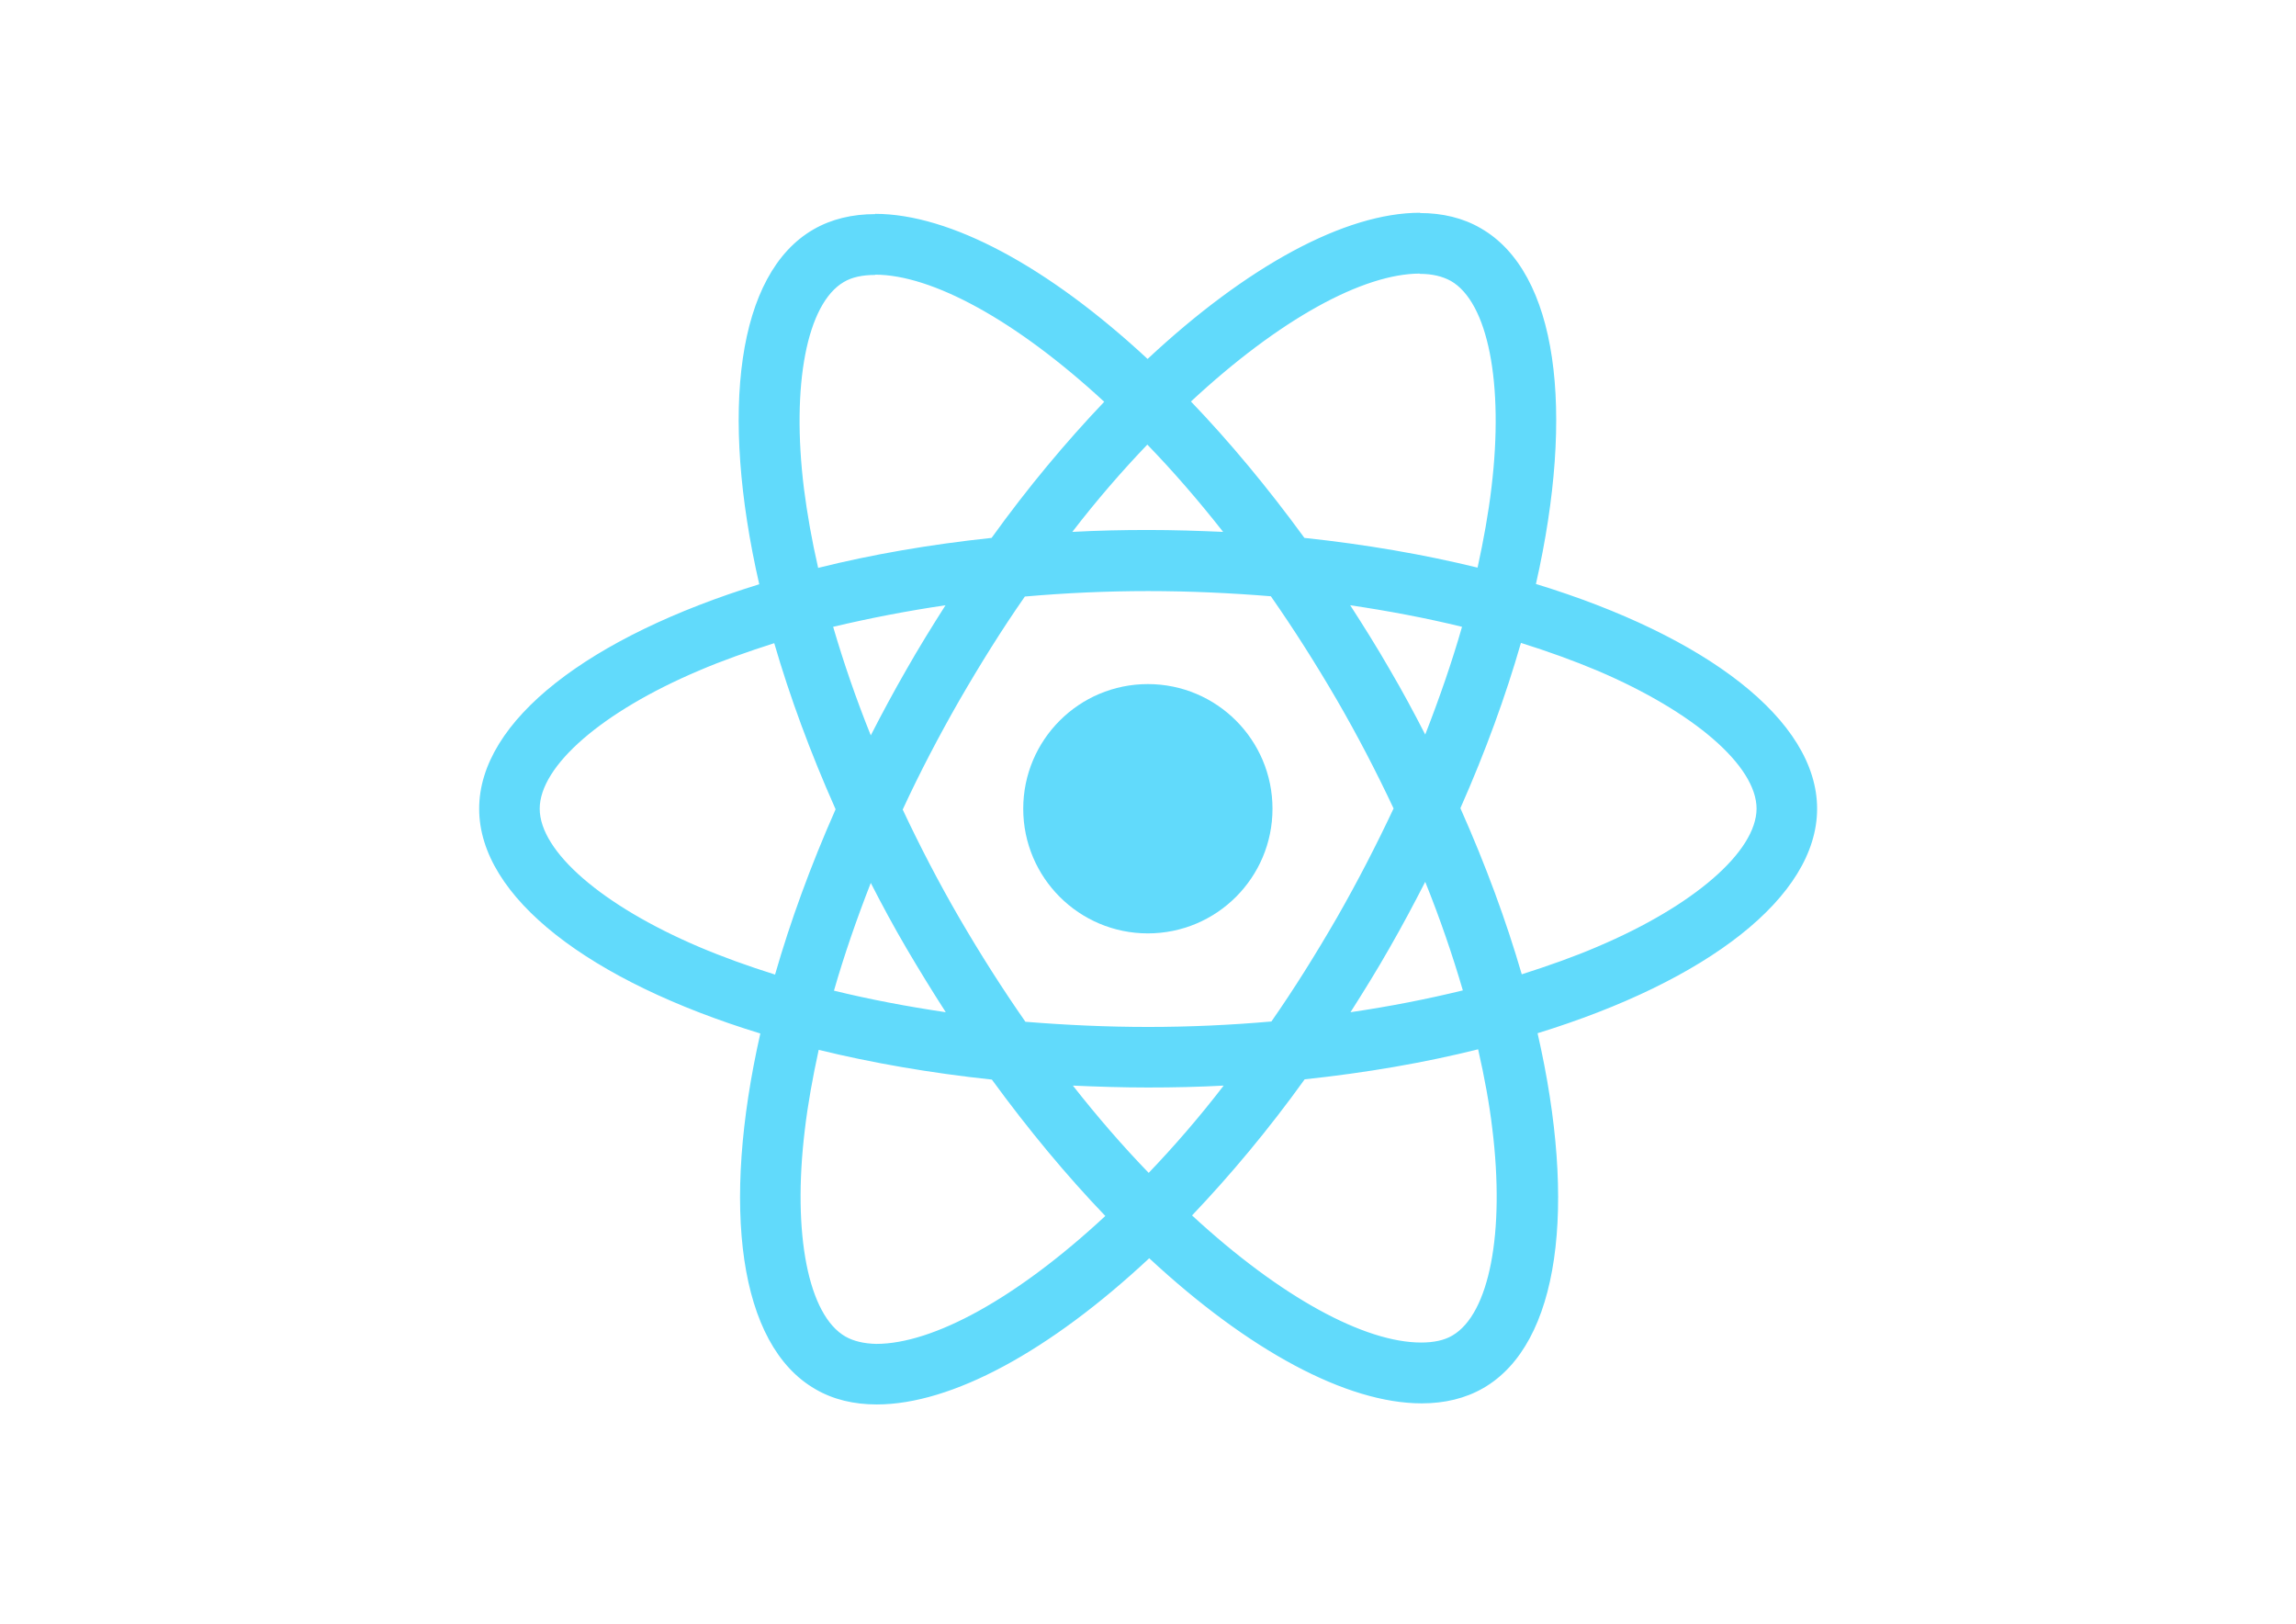
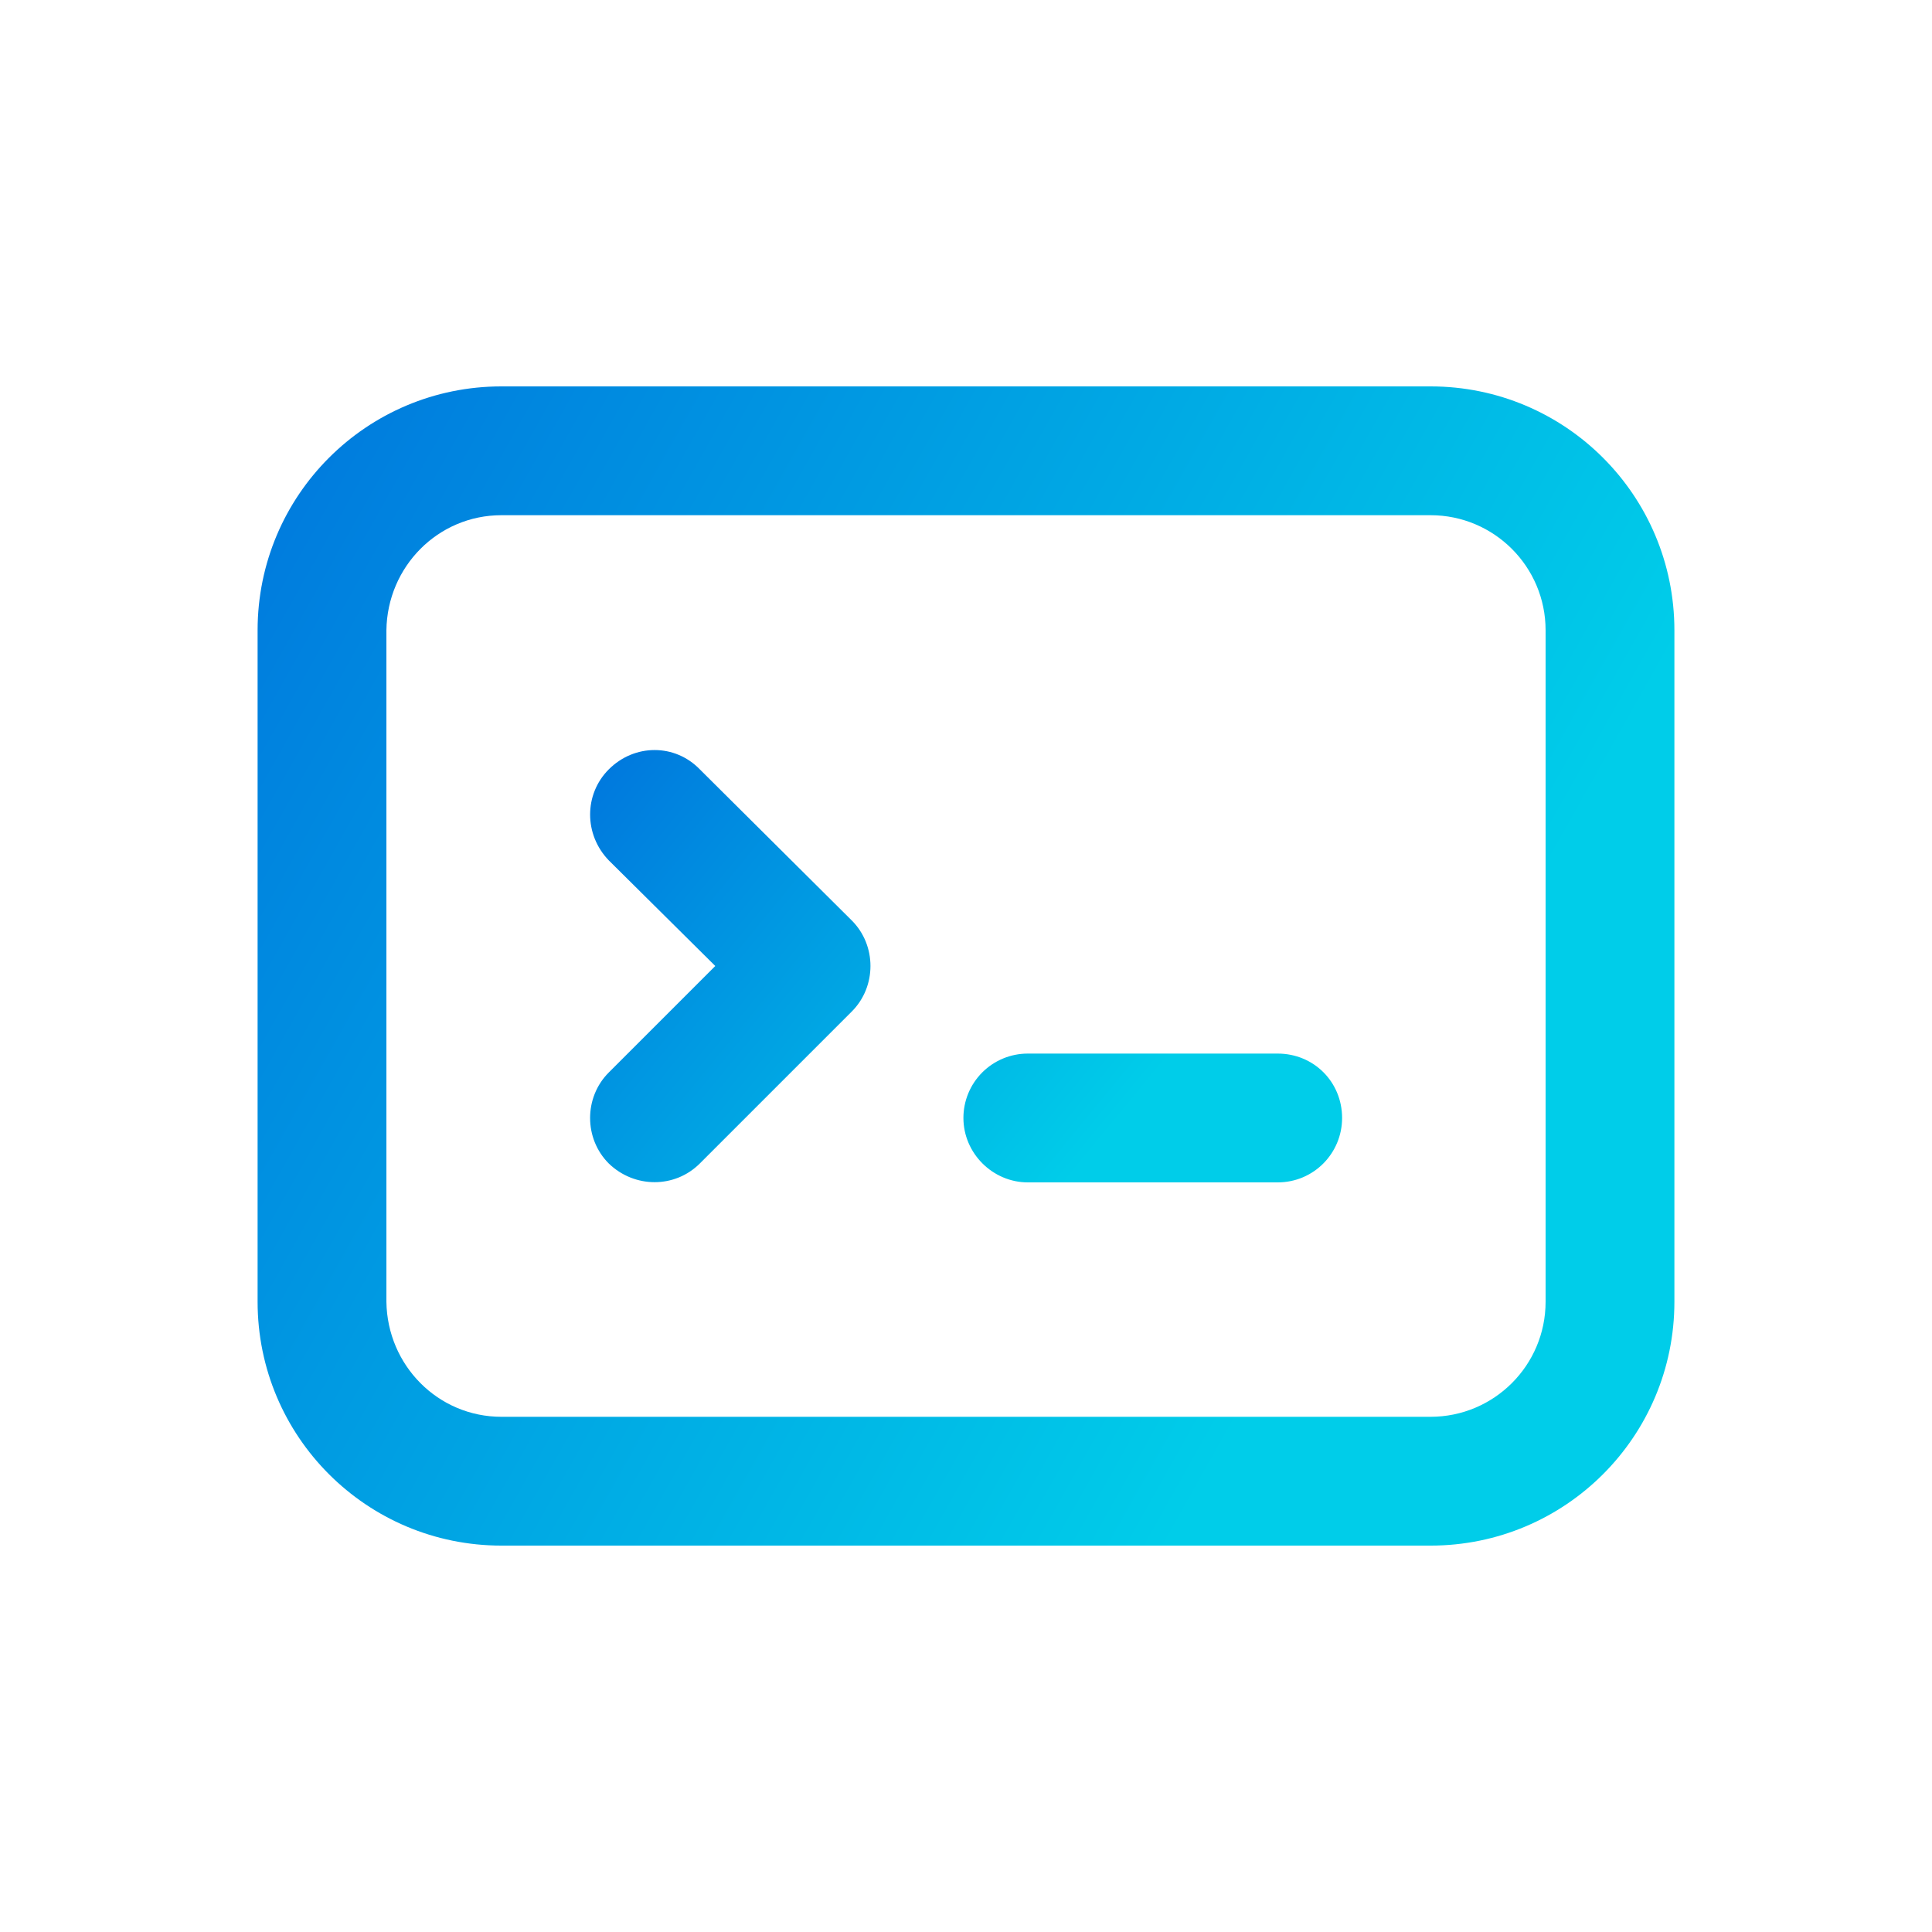
- <svg xmlns="http://www.w3.org/2000/svg" viewBox="0 0 841.9 595.3">
-   <g fill="#61DAFB">
-     <path d="M666.3 296.5c0-32.5-40.7-63.3-103.1-82.4 14.4-63.6 8-114.2-20.2-130.4-6.5-3.8-14.1-5.6-22.4-5.6v22.3c4.6 0 8.3.9 11.4 2.6 13.6 7.8 19.5 37.5 14.9 75.7-1.1 9.4-2.9 19.3-5.1 29.4-19.6-4.8-41-8.5-63.5-10.9-13.5-18.5-27.5-35.3-41.6-50 32.6-30.3 63.2-46.9 84-46.9V78c-27.5 0-63.5 19.6-99.9 53.6-36.4-33.8-72.4-53.2-99.9-53.2v22.3c20.7 0 51.4 16.5 84 46.6-14 14.7-28 31.4-41.3 49.9-22.6 2.4-44 6.1-63.6 11-2.3-10-4-19.7-5.2-29-4.7-38.2 1.1-67.9 14.6-75.8 3-1.8 6.9-2.6 11.5-2.6V78.5c-8.4 0-16 1.8-22.6 5.6-28.1 16.2-34.4 66.7-19.9 130.1-62.2 19.2-102.7 49.9-102.7 82.3 0 32.5 40.7 63.3 103.1 82.4-14.4 63.6-8 114.2 20.2 130.4 6.5 3.8 14.1 5.6 22.5 5.6 27.5 0 63.5-19.6 99.9-53.6 36.4 33.8 72.4 53.2 99.9 53.2 8.4 0 16-1.8 22.6-5.6 28.1-16.2 34.4-66.7 19.9-130.1 62-19.1 102.5-49.9 102.5-82.3zm-130.2-66.7c-3.7 12.9-8.3 26.2-13.5 39.5-4.1-8-8.4-16-13.1-24-4.6-8-9.5-15.8-14.4-23.4 14.2 2.1 27.9 4.7 41 7.9zm-45.8 106.5c-7.8 13.5-15.8 26.3-24.1 38.2-14.9 1.3-30 2-45.2 2-15.1 0-30.2-.7-45-1.9-8.3-11.9-16.4-24.6-24.2-38-7.6-13.1-14.5-26.4-20.8-39.8 6.2-13.4 13.2-26.8 20.7-39.9 7.8-13.5 15.8-26.3 24.1-38.2 14.9-1.3 30-2 45.2-2 15.1 0 30.2.7 45 1.9 8.3 11.9 16.4 24.6 24.2 38 7.6 13.1 14.5 26.4 20.8 39.8-6.3 13.4-13.2 26.8-20.7 39.9zm32.3-13c5.4 13.4 10 26.8 13.8 39.8-13.1 3.2-26.9 5.9-41.2 8 4.9-7.7 9.8-15.6 14.4-23.7 4.6-8 8.9-16.1 13-24.1zM421.2 430c-9.3-9.6-18.6-20.3-27.8-32 9 .4 18.2.7 27.5.7 9.4 0 18.7-.2 27.8-.7-9 11.7-18.3 22.4-27.5 32zm-74.4-58.9c-14.2-2.1-27.9-4.7-41-7.9 3.7-12.9 8.3-26.2 13.5-39.5 4.1 8 8.4 16 13.1 24 4.7 8 9.5 15.8 14.4 23.4zM420.7 163c9.3 9.6 18.6 20.3 27.8 32-9-.4-18.2-.7-27.5-.7-9.4 0-18.7.2-27.8.7 9-11.7 18.3-22.4 27.5-32zm-74 58.9c-4.9 7.7-9.8 15.6-14.4 23.7-4.6 8-8.9 16-13 24-5.4-13.4-10-26.8-13.8-39.8 13.1-3.1 26.9-5.8 41.2-7.9zm-90.5 125.2c-35.4-15.1-58.3-34.9-58.3-50.6 0-15.7 22.9-35.6 58.3-50.6 8.6-3.7 18-7 27.7-10.1 5.7 19.6 13.2 40 22.5 60.9-9.2 20.8-16.6 41.1-22.2 60.6-9.9-3.1-19.3-6.5-28-10.2zM310 490c-13.6-7.8-19.5-37.5-14.9-75.7 1.1-9.4 2.9-19.3 5.1-29.4 19.6 4.8 41 8.5 63.5 10.9 13.5 18.5 27.5 35.3 41.6 50-32.6 30.3-63.2 46.9-84 46.9-4.5-.1-8.3-1-11.3-2.7zm237.2-76.2c4.7 38.2-1.1 67.9-14.6 75.8-3 1.8-6.9 2.6-11.5 2.6-20.7 0-51.4-16.5-84-46.6 14-14.7 28-31.4 41.3-49.9 22.6-2.4 44-6.1 63.6-11 2.3 10.1 4.1 19.8 5.2 29.1zm38.5-66.7c-8.6 3.7-18 7-27.7 10.1-5.7-19.6-13.2-40-22.5-60.9 9.2-20.8 16.6-41.1 22.2-60.6 9.9 3.1 19.3 6.5 28.1 10.2 35.4 15.1 58.3 34.9 58.3 50.6-.1 15.7-23 35.6-58.4 50.6zM320.8 78.4z" />
-     <circle cx="420.9" cy="296.5" r="45.7" />
-     <path d="M520.5 78.1z" />
+ <svg xmlns="http://www.w3.org/2000/svg" viewBox="0 0 300 300" class="icon">
+   <path fill="none" class="logo-background-square" d="M0 0h300v300H0z" />
+   <defs>
+     <linearGradient gradientTransform="rotate(25)" id="a" x1="0%" y1="0%" x2="100%" y2="0%">
+       <stop offset="0%" stop-color="#0076DD" />
+       <stop offset="100%" stop-color="#00CDE9" />
+     </linearGradient>
+   </defs>
+   <g fill="url(#a)" transform="matrix(2.44444 0 0 2.44444 27.778 27.777)">
+     <path d="M69.8 55.564c2.291 0 4.091 1.8 4.091 4.091 0 2.236-1.8 4.091-4.091 4.091H53.927c-2.236 0-4.091-1.855-4.091-4.091a4.086 4.086 0 014.091-4.091H69.8zm-27.055-8.455c1.582 1.582 1.582 4.2 0 5.782l-9.655 9.655c-1.582 1.582-4.145 1.582-5.782 0-1.582-1.582-1.582-4.2 0-5.782L34.073 50l-6.764-6.709c-1.582-1.636-1.582-4.2 0-5.782 1.636-1.636 4.2-1.636 5.782 0l9.654 9.6z" />
+     <path d="M86.818 71.327V28.673a7.31 7.31 0 00-7.309-7.309H20.491c-4.036 0-7.255 3.273-7.309 7.309v42.655c.055 4.036 3.273 7.309 7.309 7.309h59.018a7.31 7.31 0 007.309-7.31zM95 28.673v42.655c0 8.564-6.927 15.491-15.491 15.491H20.491C11.927 86.818 5 79.891 5 71.327V28.673c0-8.564 6.927-15.491 15.491-15.491h59.018C88.073 13.182 95 20.109 95 28.673z" />
  </g>
</svg>
